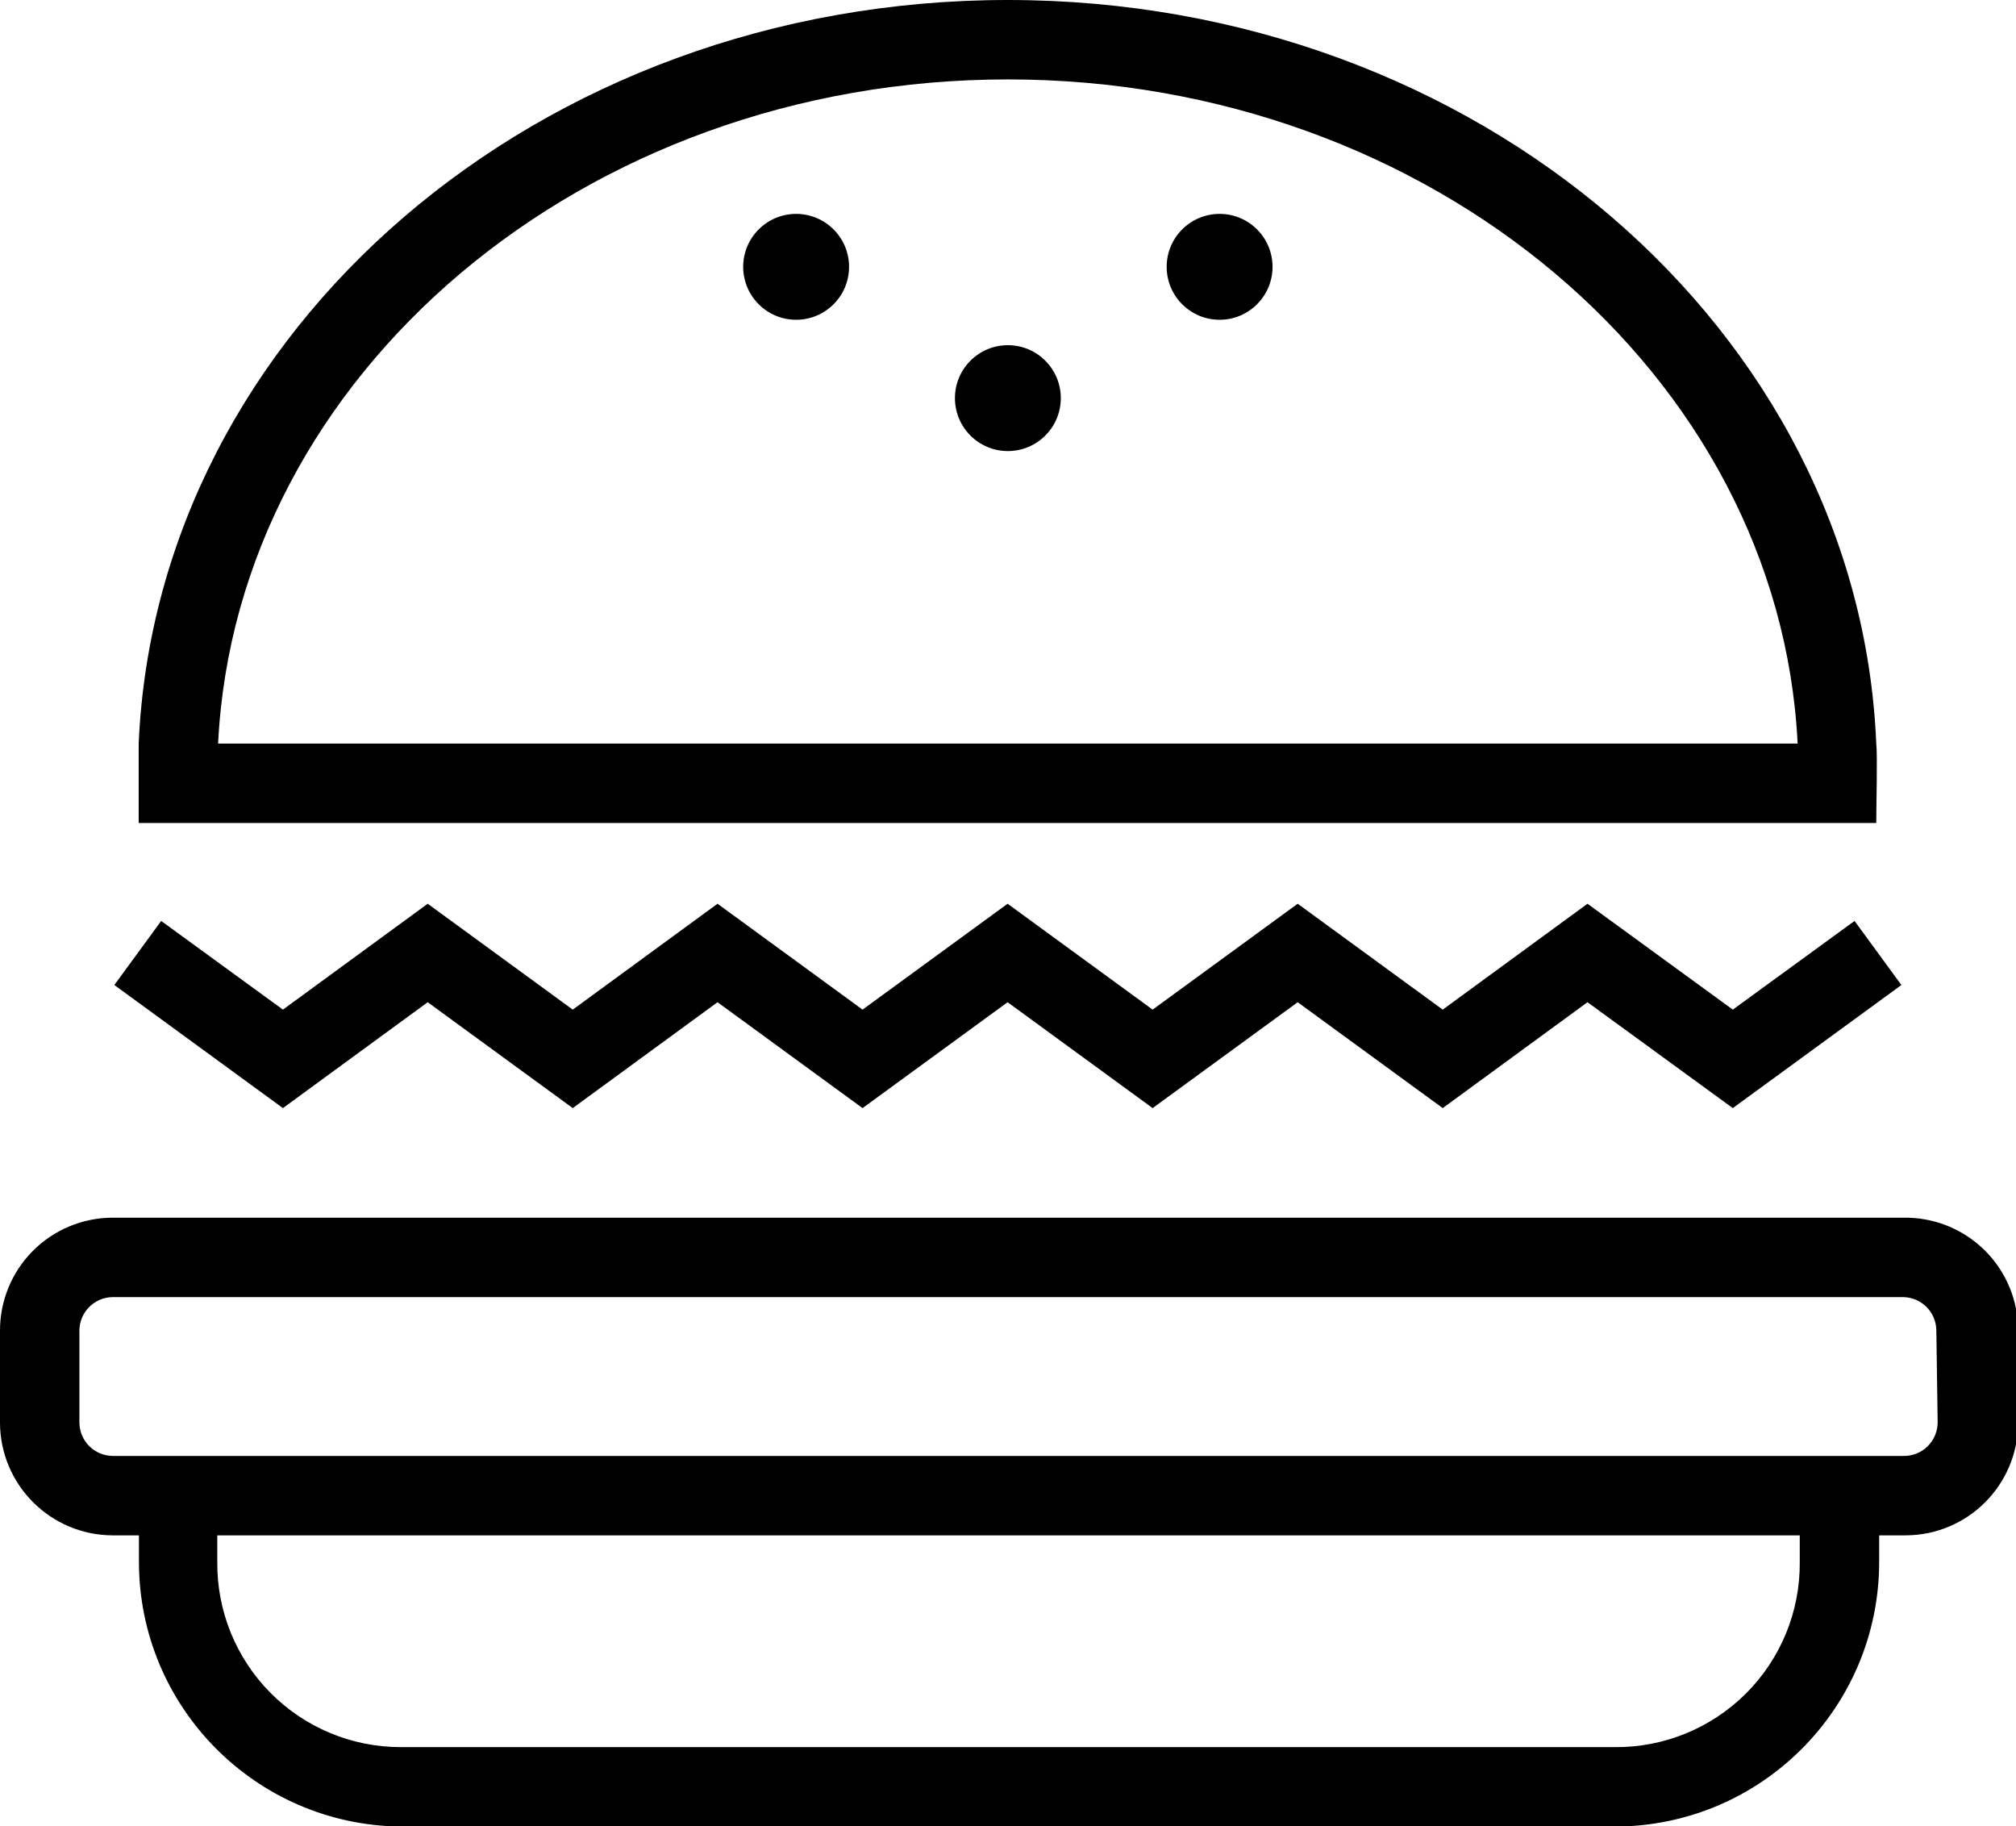
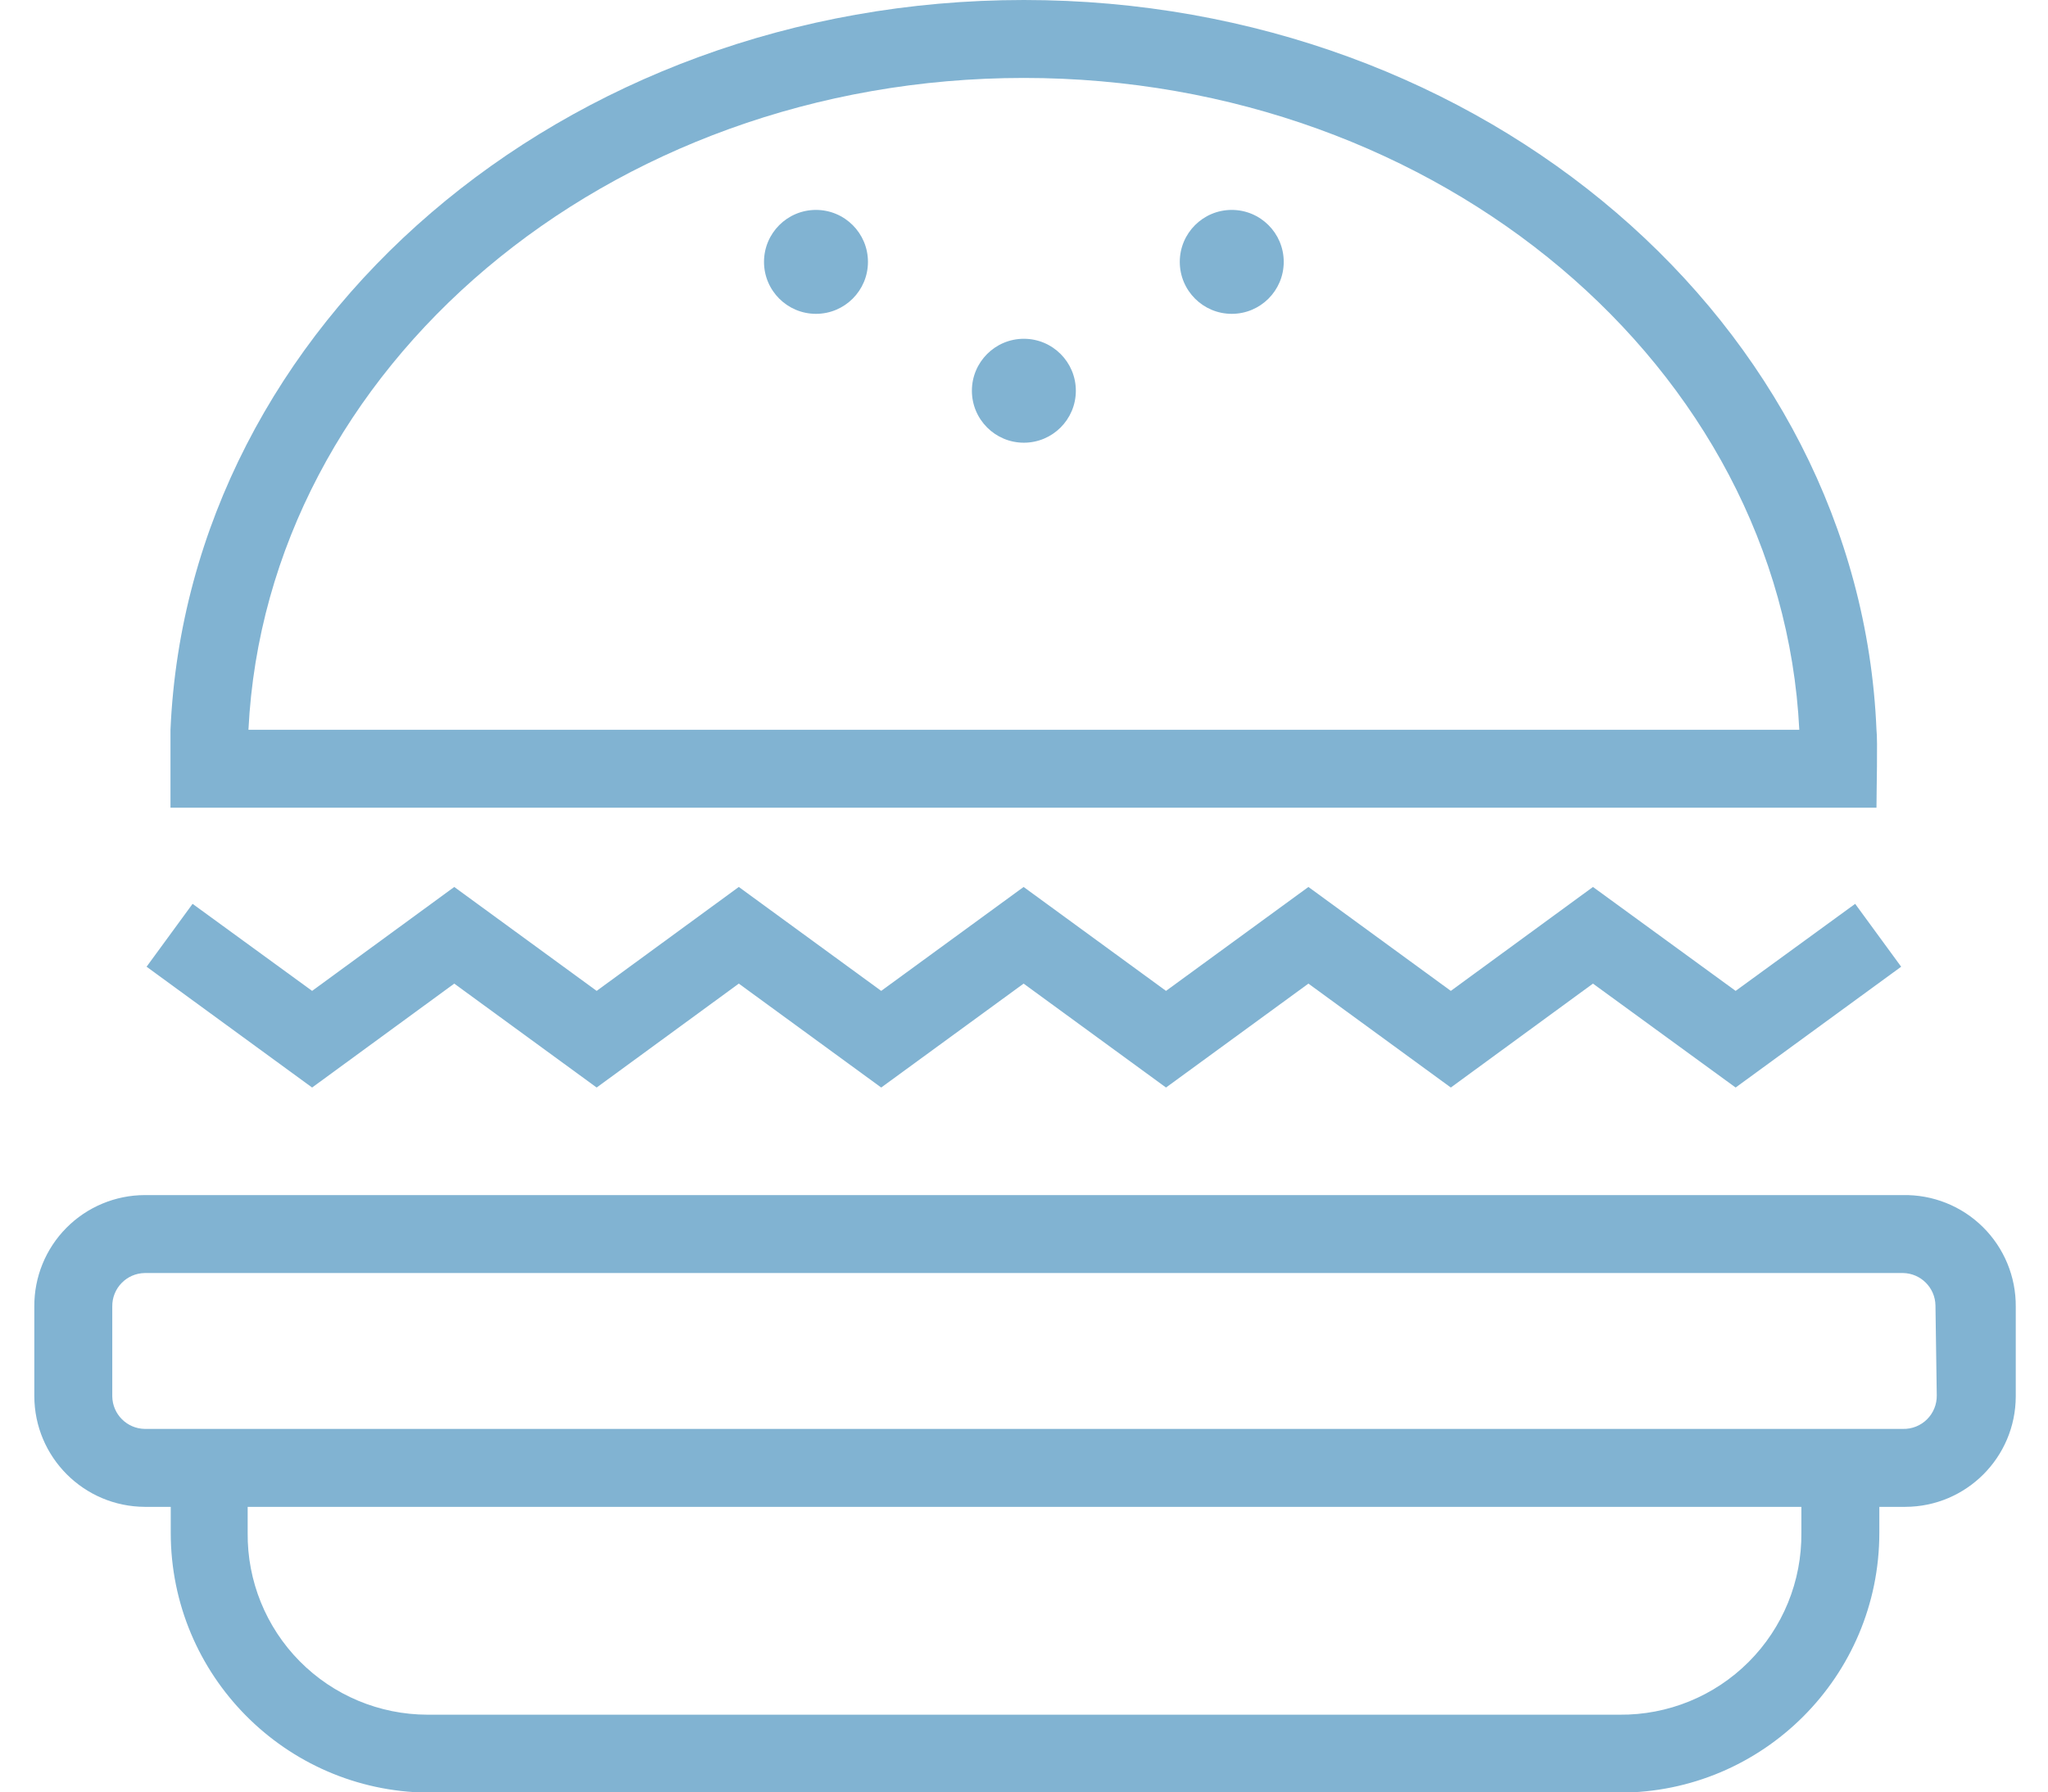
- <svg xmlns="http://www.w3.org/2000/svg" viewBox="0 0 76.17 68.96">
+ <svg xmlns="http://www.w3.org/2000/svg" viewBox="0 0 76.17 68.96" width="40" height="35">
  <g id="Слой_2" data-name="Слой 2">
-     <g id="Layer_1" data-name="Layer 1">
+     <g id="Layer_1" data-name="Layer 1" fill="#81b3d2">
      <path d="M71.91,46H4.25A4.26,4.26,0,0,0,0,50.29v3.45A4.27,4.27,0,0,0,4.25,58h1v1A10,10,0,0,0,15.13,69H61A10,10,0,0,0,71,59V58h1a4.26,4.26,0,0,0,4.25-4.25V50.29A4.26,4.26,0,0,0,71.91,46ZM68,59A6.93,6.93,0,0,1,61,66H15.13A6.93,6.93,0,0,1,8.21,59V58H68Zm5.21-5.29A1.27,1.27,0,0,1,71.91,55H4.25A1.27,1.27,0,0,1,3,53.75V50.29A1.27,1.27,0,0,1,4.25,49H71.91a1.27,1.27,0,0,1,1.25,1.25Z" />
      <polygon points="16.16 37.86 21.64 41.86 27.11 37.86 32.59 41.86 38.07 37.86 43.55 41.86 49.03 37.86 54.51 41.86 59.98 37.86 65.47 41.86 71.84 37.21 70.07 34.79 65.47 38.14 59.98 34.14 54.51 38.14 49.03 34.14 43.55 38.14 38.07 34.14 32.59 38.14 27.11 34.14 21.64 38.14 16.16 34.14 10.69 38.14 6.09 34.79 4.32 37.21 10.69 41.86 16.16 37.86" />
      <path d="M70.89,31.09c0-.61.05-2.62,0-3C70.24,12.48,55.8,0,38.08,0S5.92,12.48,5.24,28.09c0,.38,0,2.39,0,3ZM38.08,3c16,0,29.15,11.15,29.84,25.09H8.24C8.93,14.15,22.05,3,38.08,3Z" />
      <circle cx="38.08" cy="15.04" r="2" />
      <circle cx="30.08" cy="10.08" r="2" />
      <circle cx="46.08" cy="10.08" r="2" />
    </g>
  </g>
</svg>
